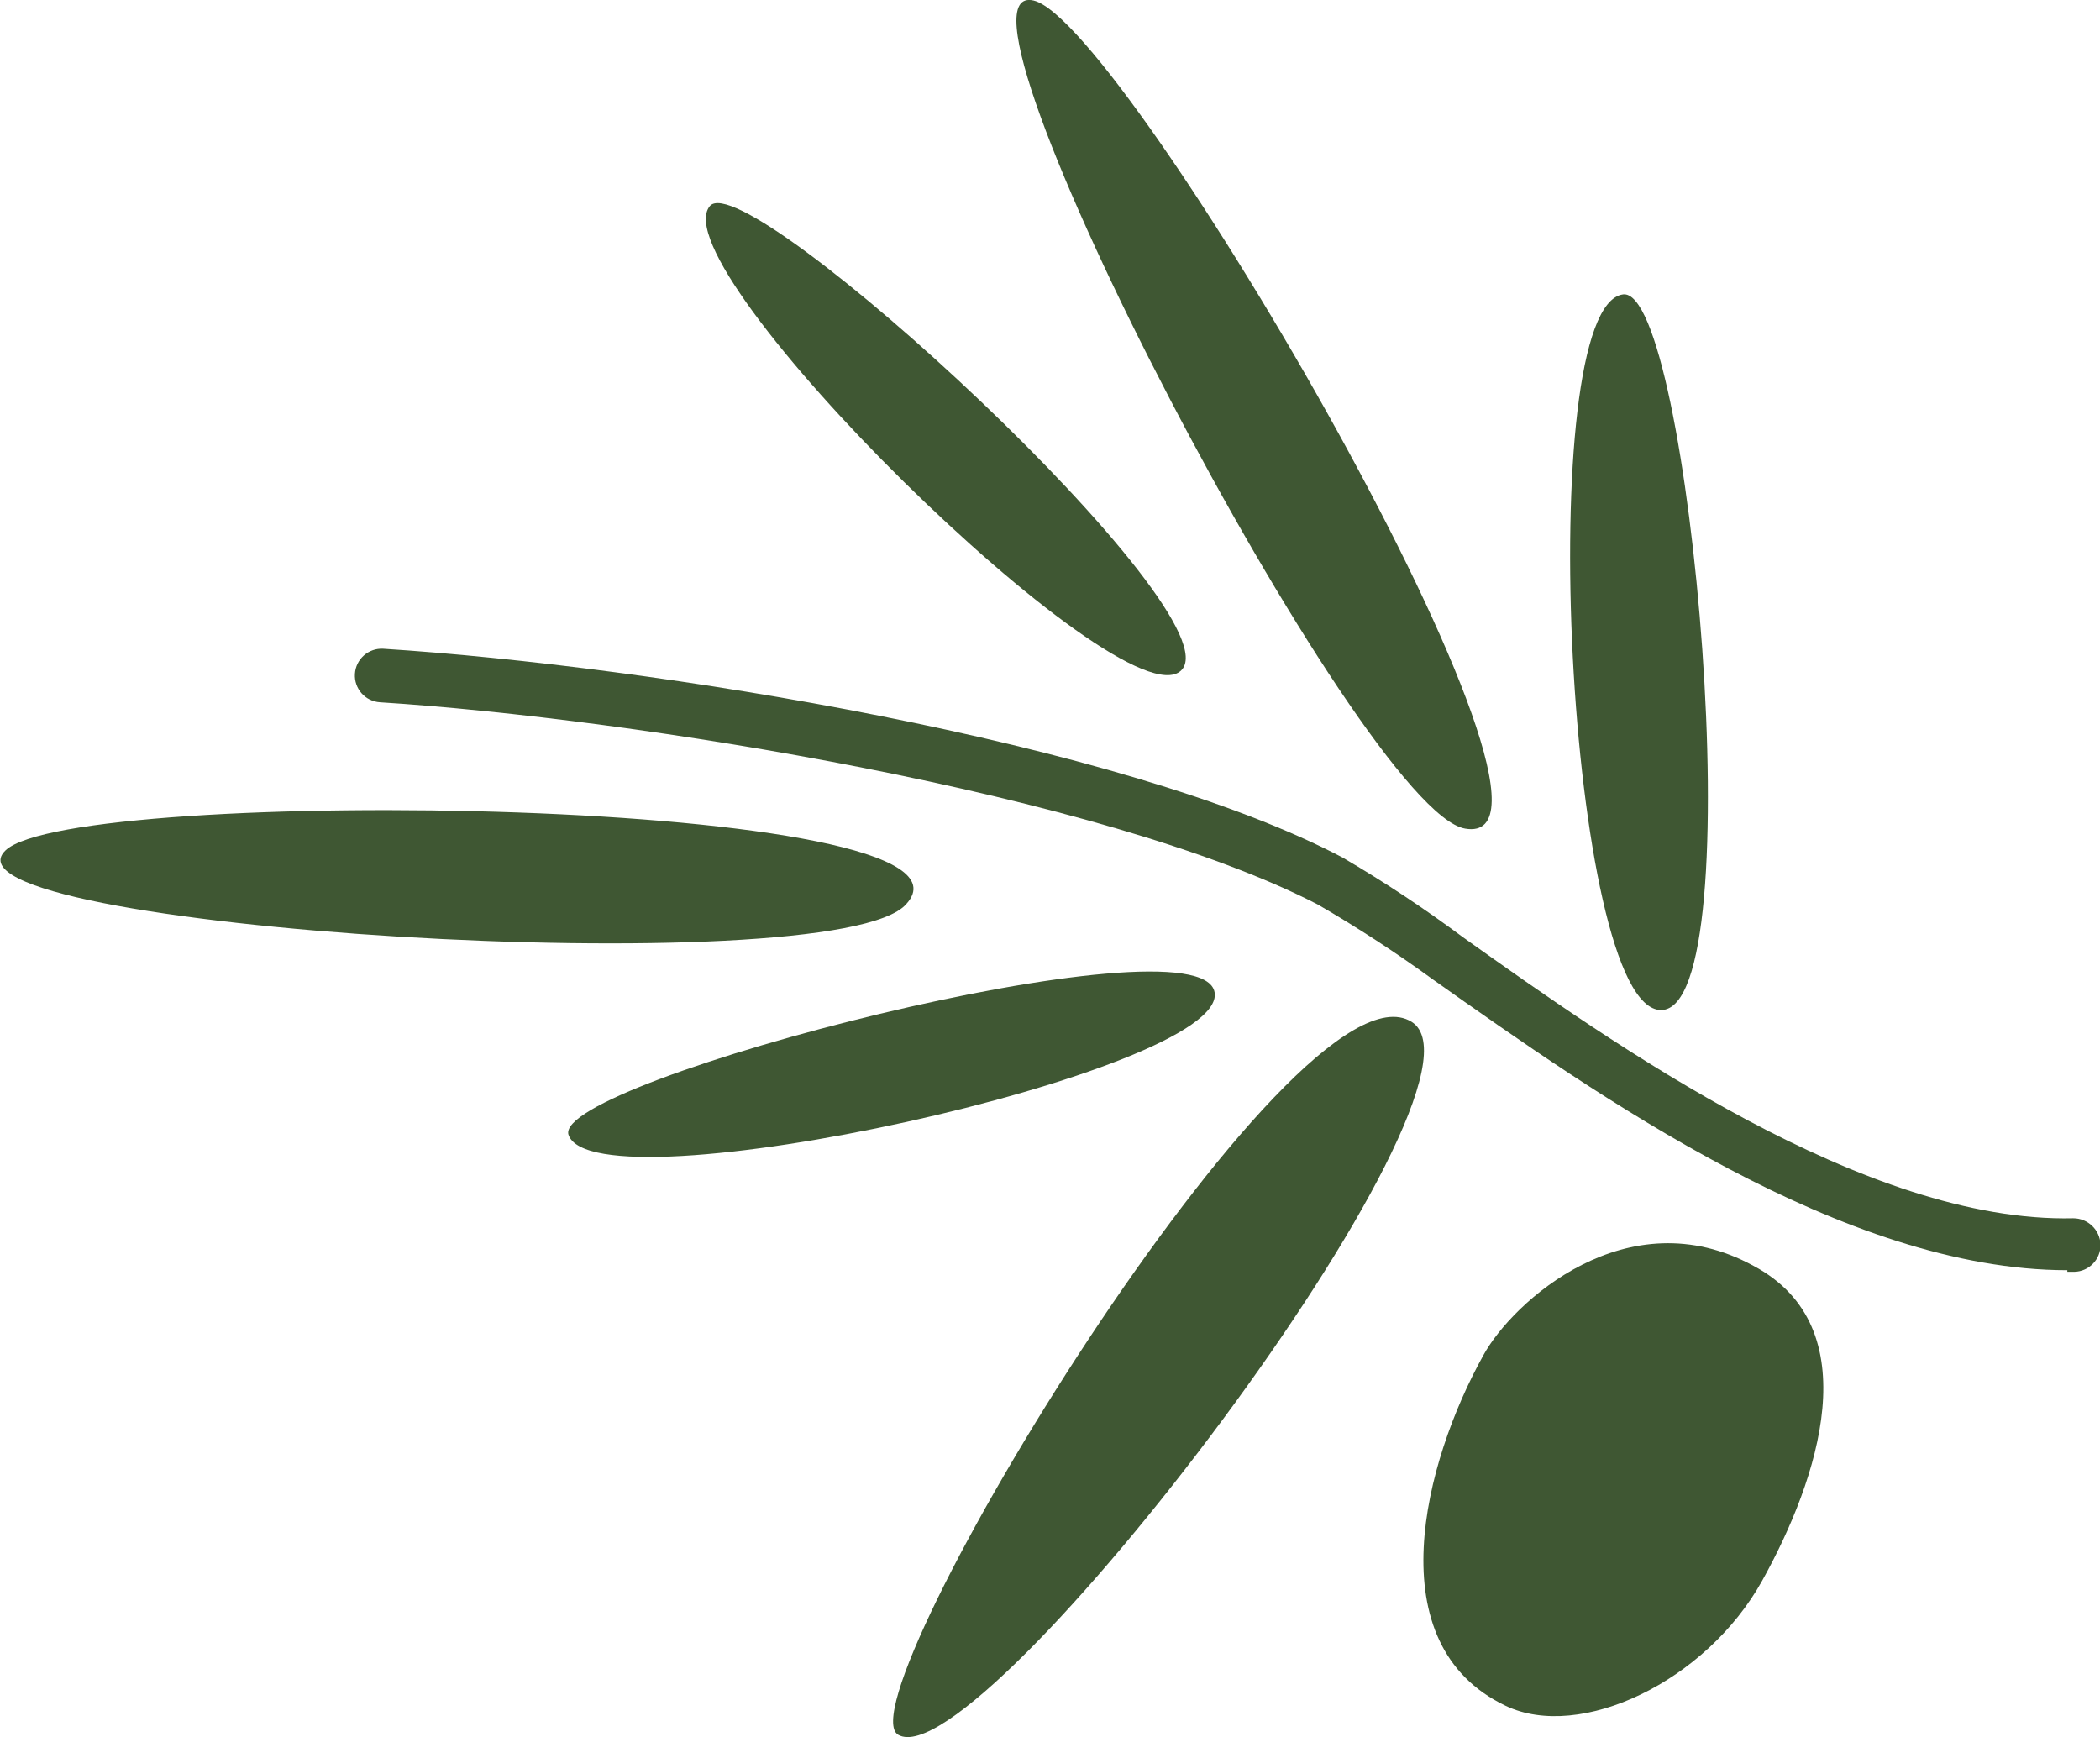
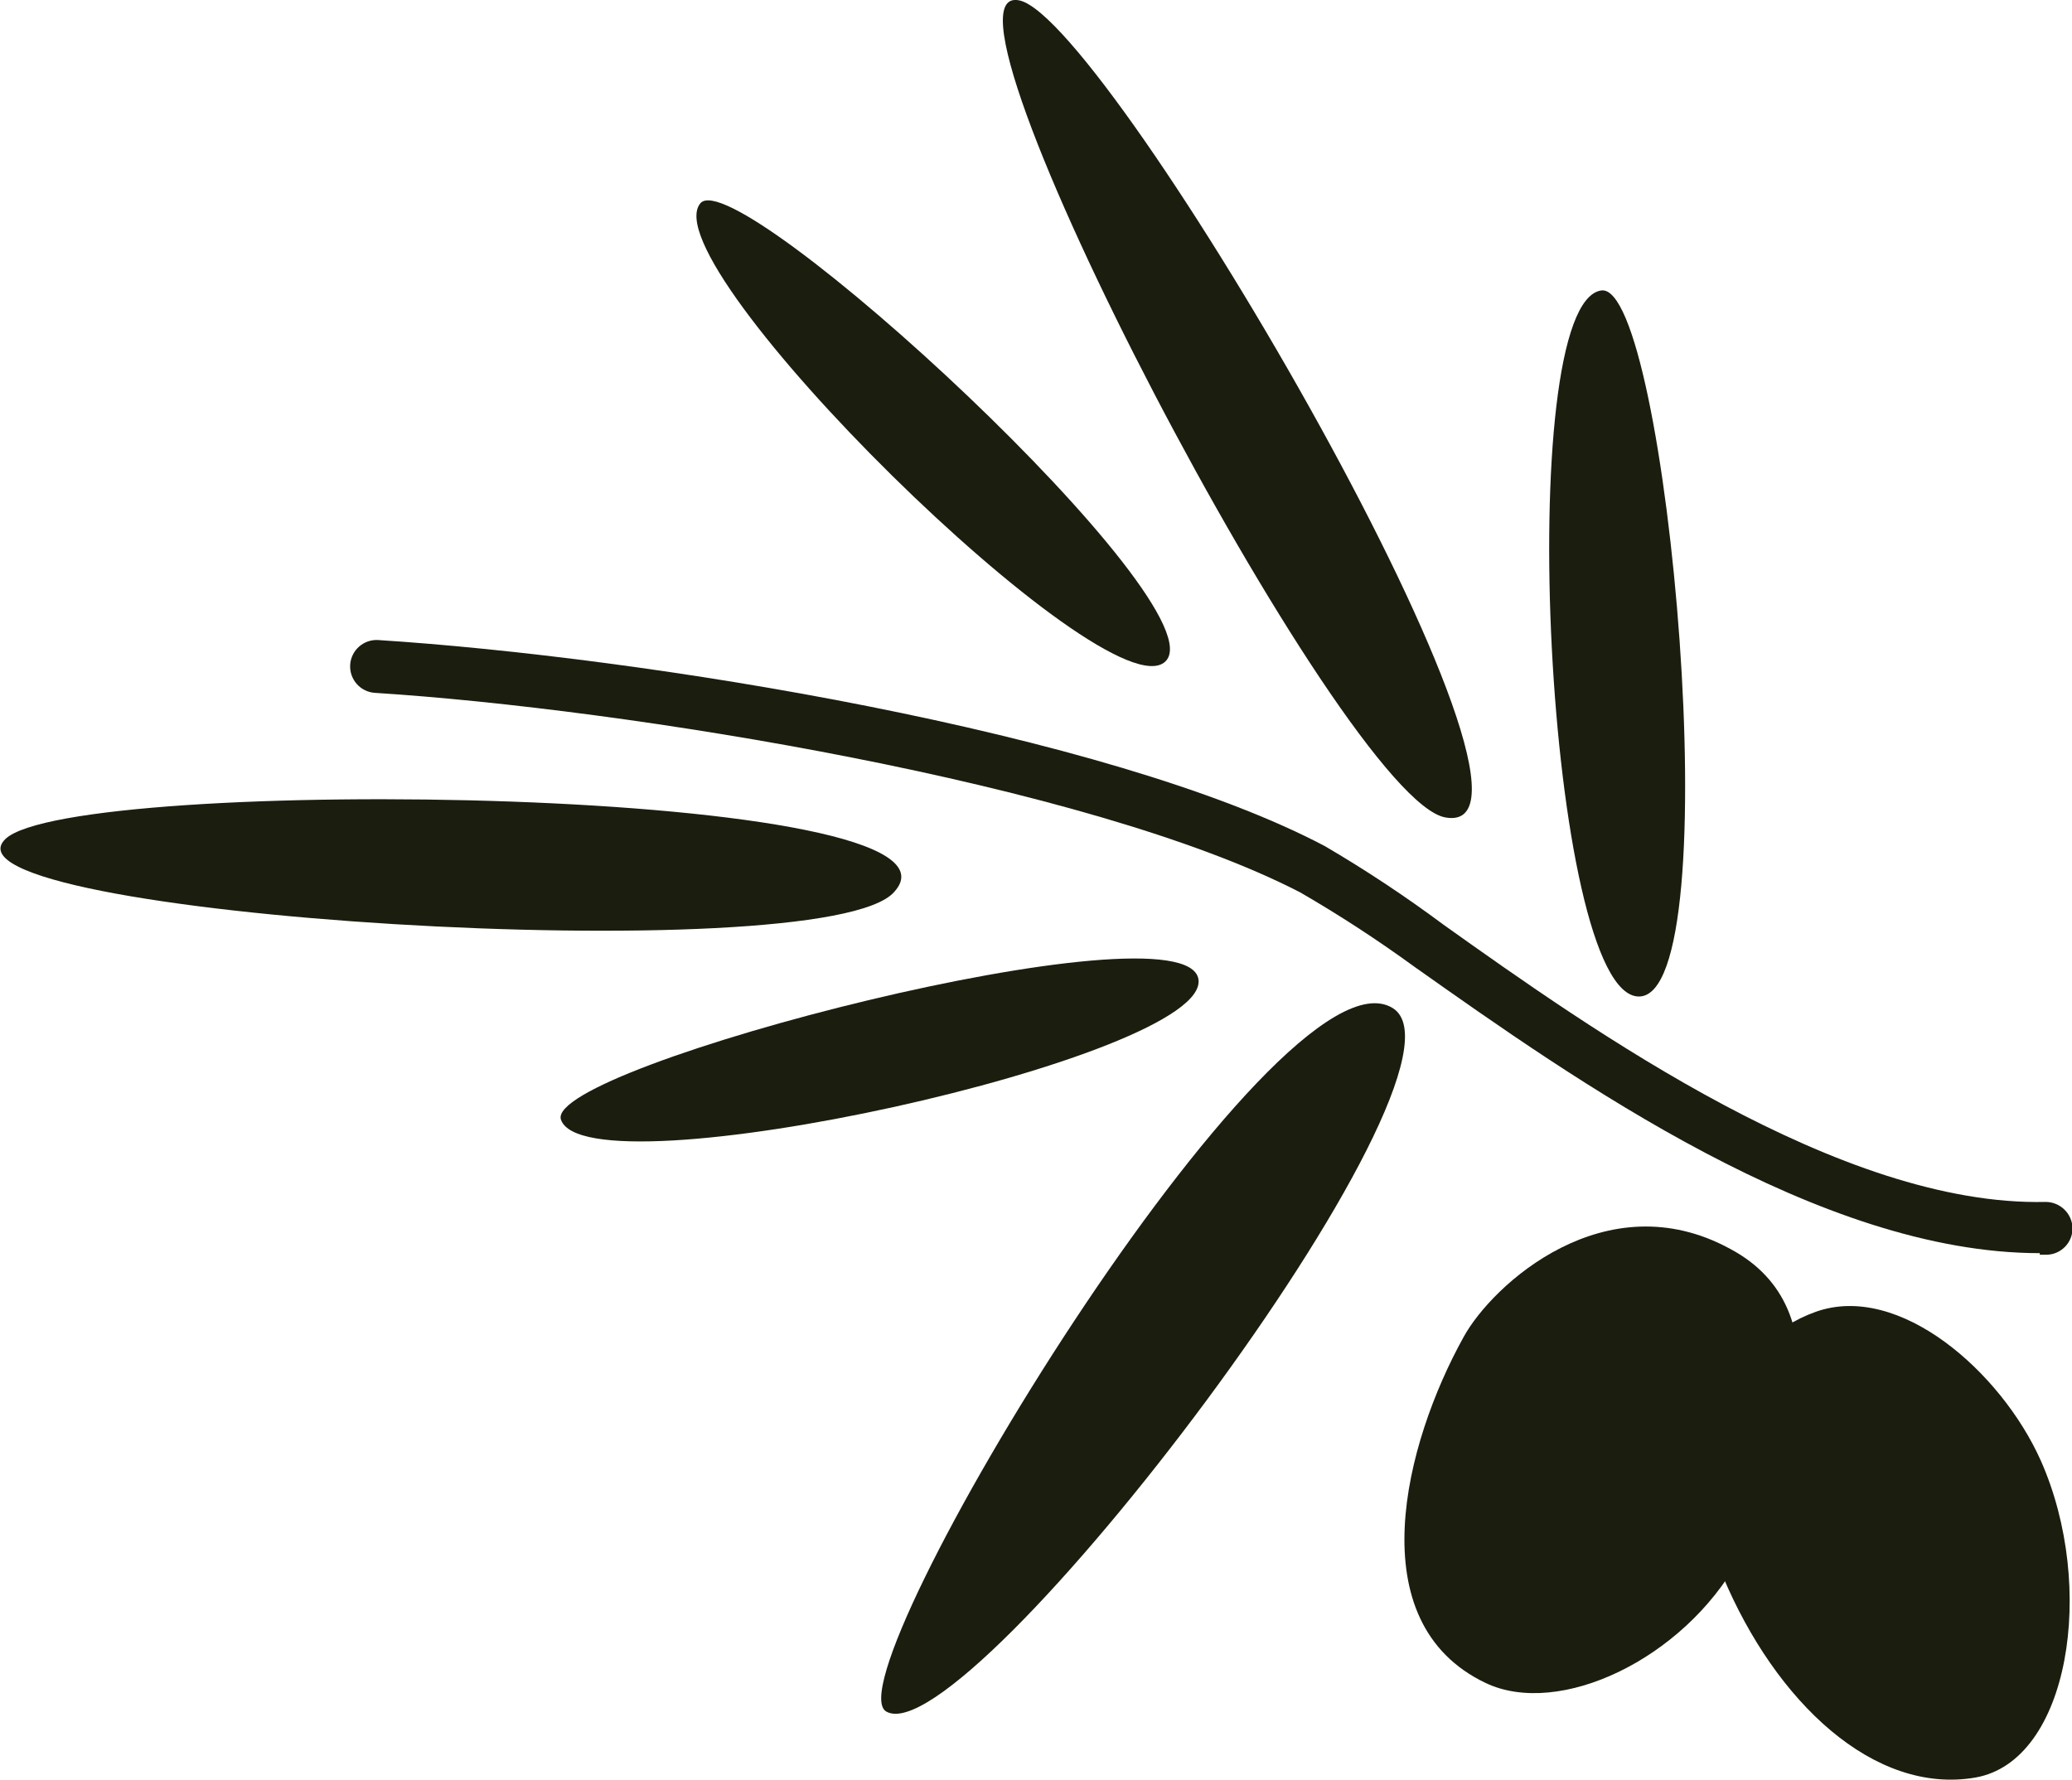
- <svg xmlns="http://www.w3.org/2000/svg" id="Layer_1" data-name="Layer 1" viewBox="0 0 39.23 32.45">
+ <svg xmlns="http://www.w3.org/2000/svg" id="Layer_1" data-name="Layer 1" viewBox="0 0 39.23 33.7">
  <defs>
-     <style>
-       .cls-1 {
-         fill: #3F5733;
-       }
-     </style>
+     <style>.cls-1{fill:#1B1D0E;}</style>
  </defs>
  <path class="cls-1" d="M39,24c-4.17,0-8.78-3.26-11.85-5.43A24.61,24.61,0,0,0,25,17.17c-4-2.07-12.79-3.48-17.52-3.78a0.5,0.5,0,1,1,.06-1c5,0.32,13.8,1.73,17.92,3.9a24.51,24.51,0,0,1,2.25,1.49c2.81,2,7.52,5.34,11.4,5.25a0.51,0.51,0,0,1,.51.49,0.5,0.5,0,0,1-.49.51H39Z" transform="translate(-0.38 -0.27)" />
  <path class="cls-1" d="M28.09,25.59c-1.11,2-2,5.4.42,6.55,1.39,0.66,3.74-.45,4.79-2.34s2-4.73-.16-5.88C30.78,22.63,28.63,24.6,28.09,25.59Z" transform="translate(-0.38 -0.27)" />
  <path class="cls-1" d="M30.7,5.77c1.25-.16,2.46,13.37.71,13.37S29,6,30.7,5.77Z" transform="translate(-0.38 -0.27)" />
  <path class="cls-1" d="M17.16,32.68c-1.09-.63,7.4-14.68,9.59-13.32C28.61,20.52,18.69,33.56,17.16,32.68Z" transform="translate(-0.38 -0.27)" />
  <path class="cls-1" d="M13.64,4.12c0.68-.82,9.9,7.67,8.8,8.68S12.68,5.28,13.64,4.12Z" transform="translate(-0.38 -0.27)" />
  <path class="cls-1" d="M11,21.47c-0.32-1,11.82-4.14,12.07-2.66S11.48,22.9,11,21.47Z" transform="translate(-0.38 -0.27)" />
  <path class="cls-1" d="M19.69,0.28c1.72,0.41,10.75,15.94,8.06,15.47C25.8,15.42,17.66-.2,19.69.28Z" transform="translate(-0.38 -0.27)" />
  <path class="cls-1" d="M0.48,16.16c1.26-1.23,18.66-1,16.83,1C16,18.67-1,17.61.48,16.16Z" transform="translate(-0.38 -0.27)" />
+   <path class="cls-1" d="M37.78,33.93c1.78-.31,2.3-3.61,1.24-6-0.75-1.68-2.68-3.38-4.26-2.82S32,27.74,33,30.12,35.86,34.26,37.78,33.93Z" transform="translate(-0.38 -0.27)" />
</svg>
